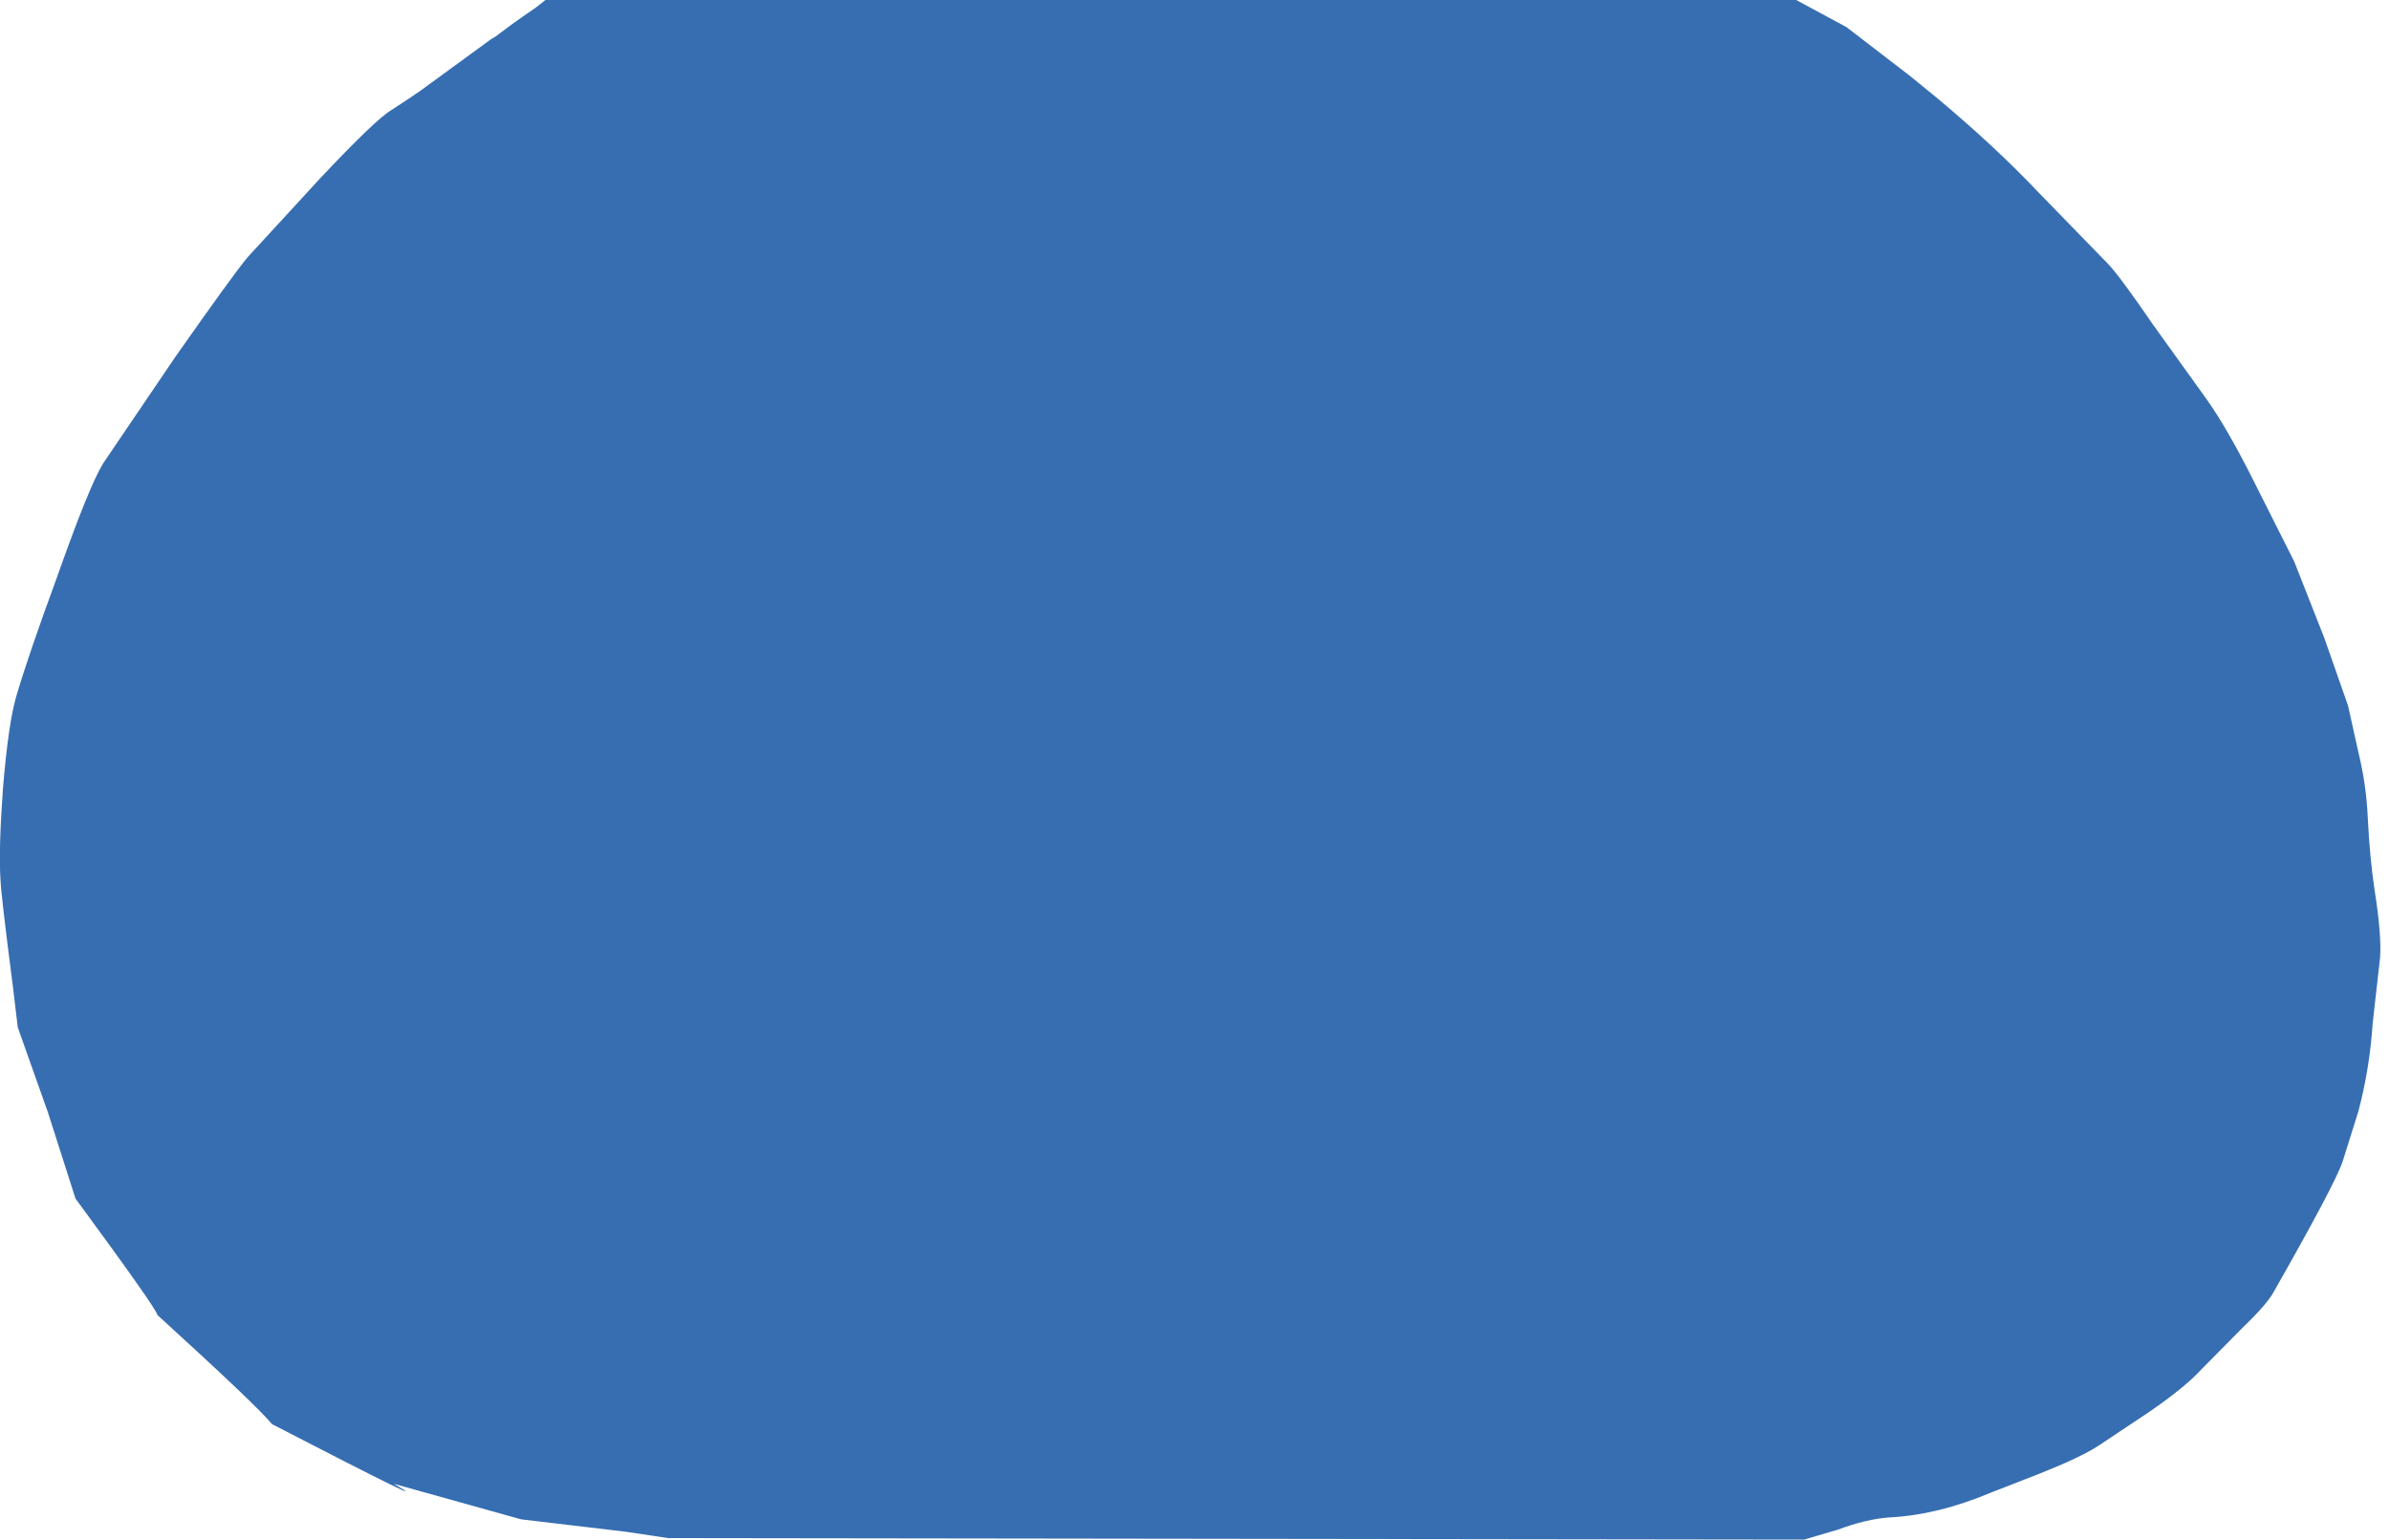
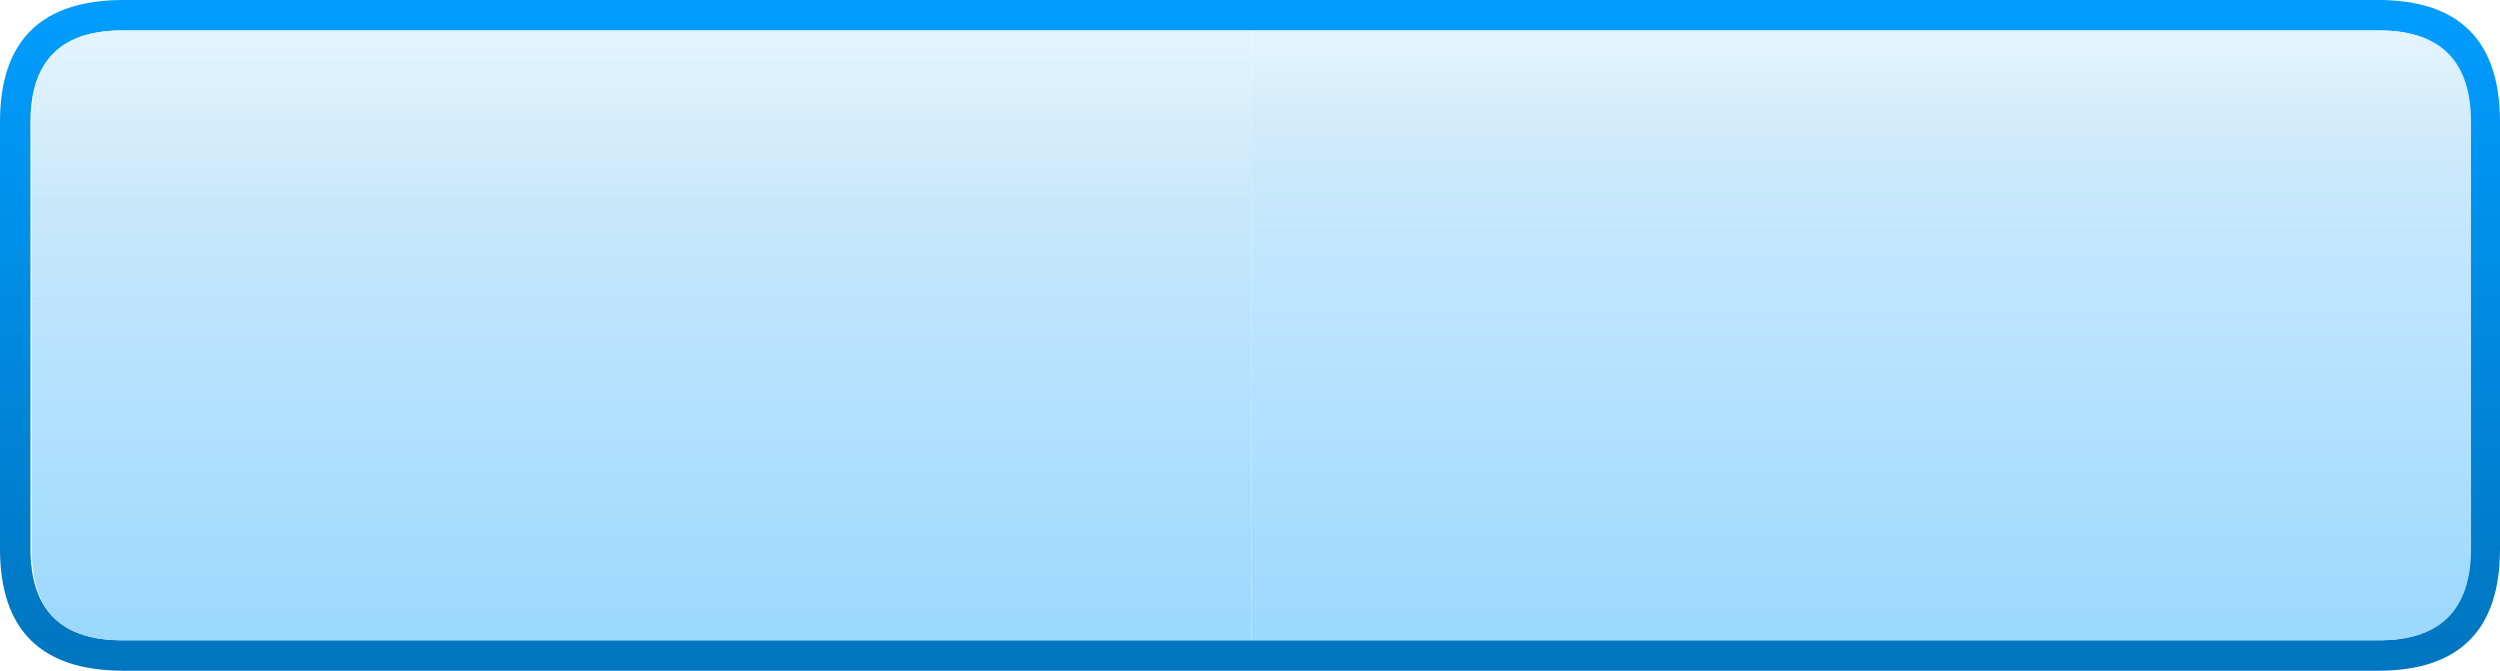
- <svg xmlns="http://www.w3.org/2000/svg" version="1.1" id="Layer_1" width="242px" height="156px" xml:space="preserve">
-   <g id="PathID_4795" transform="matrix(1, 0, 0, 1, -138.75, -212.7)">
-     <path style="fill:#376EB1;fill-opacity:1" d="M332.3 220.45L335.05 222.7Q340.9 227.6 345.25 232.2L352.35 239.5Q353.6 240.85 356.85 245.6L362.2 253.05Q364.35 256.05 367.05 261.45L371.15 269.6L374.2 277.35L376.6 284.2L377.7 289.15Q378.45 292.25 378.6 295.55Q378.8 299.65 379.3 302.95Q380 307.4 379.85 309.7L379.1 316.35Q378.8 320.95 377.65 325.3L376.05 330.4Q375.3 332.65 369.1 343.55Q368.45 344.8 365.9 347.25L361.7 351.5Q360.1 353.25 356.55 355.7L351.3 359.2Q349.55 360.35 345.4 362L340.4 363.95Q335.05 366.2 330.2 366.45Q327.85 366.6 324.9 367.7L321.5 368.7L206.45 368.55L202.1 367.9L191.55 366.65L178.65 363.05Q183.9 366.1 166.3 357Q164.8 355.15 154.7 345.95Q154.6 345.3 146.4 334.15L143.6 325.4L140.55 316.8L140.05 312.6Q138.85 303.35 138.8 301.85Q138.6 298.8 139.05 292.6Q139.6 285.95 140.4 283.25Q141.65 279 144.5 271.25Q147.8 261.9 149.2 259.65L156.45 248.95Q162.2 240.75 163.8 238.8L171.15 230.8Q176.85 224.75 178.4 223.85L180.15 222.7L181.4 221.85L188.45 216.7L188.95 216.4L189.95 215.65L190.55 215.2L191.75 214.35L193.05 213.45L194 212.7L320.7 212.7L325.8 215.45L332.3 220.45" />
+ <svg xmlns="http://www.w3.org/2000/svg" version="1.1" id="Layer_1" width="82px" height="22px" xml:space="preserve">
+   <g id="PathID_330" transform="matrix(1, 0, 0, 1, 0, 0)">
+     <linearGradient id="LinearGradID_189" gradientUnits="userSpaceOnUse" gradientTransform="matrix(0, -0.0134277, 0.013443, 0, 71, 11)" spreadMethod="pad" x1="-819.2" y1="0" x2="819.2" y2="0">
+       <stop offset="0" style="stop-color:#0075BF;stop-opacity:1" />
+       <stop offset="0.992" style="stop-color:#009DFF;stop-opacity:1" />
+     </linearGradient>
+     <path style="fill:url(#LinearGradID_189) " d="M41 22L41 21L76.05 21L78.15 21Q81 20.95 81 18L81 16.05L81 4.95L81 4Q81 1.05 78.15 1L76.05 1L41 1L41 0L76.05 0L78 0Q82 0 82 4L82 4.95L82 16.05L82 18Q82 22 78 22L76.05 22L41 22" />
+     <linearGradient id="LinearGradID_190" gradientUnits="userSpaceOnUse" gradientTransform="matrix(0, -0.0134277, -0.013443, 0, 11.05, 11)" spreadMethod="pad" x1="-819.2" y1="0" x2="819.2" y2="0">
+       <stop offset="0" style="stop-color:#0075BF;stop-opacity:1" />
+       <stop offset="0.992" style="stop-color:#009DFF;stop-opacity:1" />
+     </linearGradient>
+     <path style="fill:url(#LinearGradID_190) " d="M41 22L4.05 22Q0 22 0 18L0 16.05L0 4.95L0 4Q0 0 4.05 0L41 0L41 1L3.95 1L3.9 1Q1 1.05 1 4L1 4.95L1 16.05L1 18Q1 20.95 3.9 21L3.95 21L41 21L41 22" />
+   </g>
+   <g id="PathID_331" transform="matrix(1, 0, 0, 1, 0, 0)">
+     <linearGradient id="LinearGradID_191" gradientUnits="userSpaceOnUse" gradientTransform="matrix(0, -0.0134277, 0.013443, 0, 71, 11)" spreadMethod="pad" x1="-819.2" y1="0" x2="819.2" y2="0">
+       <stop offset="0" style="stop-color:#99D7FE;stop-opacity:1" />
+       <stop offset="1" style="stop-color:#D9F0FE;stop-opacity:1" />
+     </linearGradient>
+     <path style="fill:url(#LinearGradID_191) " d="M41.05 21L41.05 16.05L41.05 4.95L41.05 1L76.05 1L78.15 1Q81.05 1.05 81.05 4L81.05 4.95L81.05 16.05L81.05 18Q81.05 20.95 78.15 21L76.05 21L41.05 21" />
+     <linearGradient id="LinearGradID_192" gradientUnits="userSpaceOnUse" gradientTransform="matrix(0, -0.0134277, -0.013443, 0, 11.05, 11)" spreadMethod="pad" x1="-819.2" y1="0" x2="819.2" y2="0">
+       <stop offset="0" style="stop-color:#99D7FE;stop-opacity:1" />
+       <stop offset="1" style="stop-color:#D9F0FE;stop-opacity:1" />
+     </linearGradient>
+     <path style="fill:url(#LinearGradID_192) " d="M41.05 4.95L41.05 16.05L41.05 21L3.95 21L3.9 21Q1 20.95 1.05 18L1.05 16.05L1.05 4.95L1.05 4Q1 1.05 3.9 1L3.95 1L41.05 1L41.05 4.95" />
+   </g>
+   <g id="PathID_332" transform="matrix(1, 0, 0, 1, 0, 0)">
+     <linearGradient id="LinearGradID_193" gradientUnits="userSpaceOnUse" gradientTransform="matrix(0, -0.00396729, 0.0183258, 0, 80.5, 4.75)" spreadMethod="pad" x1="-819.2" y1="0" x2="819.2" y2="0">
+       <stop offset="0" style="stop-color:#CCCCCC;stop-opacity:0" />
+       <stop offset="1" style="stop-color:#FFFFFF;stop-opacity:0.298" />
+     </linearGradient>
+     <path style="fill:url(#LinearGradID_193) " d="M41 4.95L41 1L76.05 1L78 1Q80.95 1 81 4L81 4.95L81 12L76.05 12L41 12L41 4.95" />
+     <linearGradient id="LinearGradID_194" gradientUnits="userSpaceOnUse" gradientTransform="matrix(0, -0.00640869, 0.0183258, 0, 61.55, 6.75)" spreadMethod="pad" x1="-819.2" y1="0" x2="819.2" y2="0">
+       <stop offset="0" style="stop-color:#CCCCCC;stop-opacity:0" />
+       <stop offset="1" style="stop-color:#FFFFFF;stop-opacity:0.298" />
+     </linearGradient>
+     <path style="fill:url(#LinearGradID_194) " d="M41 12L3.95 12L1 12L1 4.95L1 4Q1 1 4 1L41 1L41 4.95L41 12" />
  </g>
</svg>
